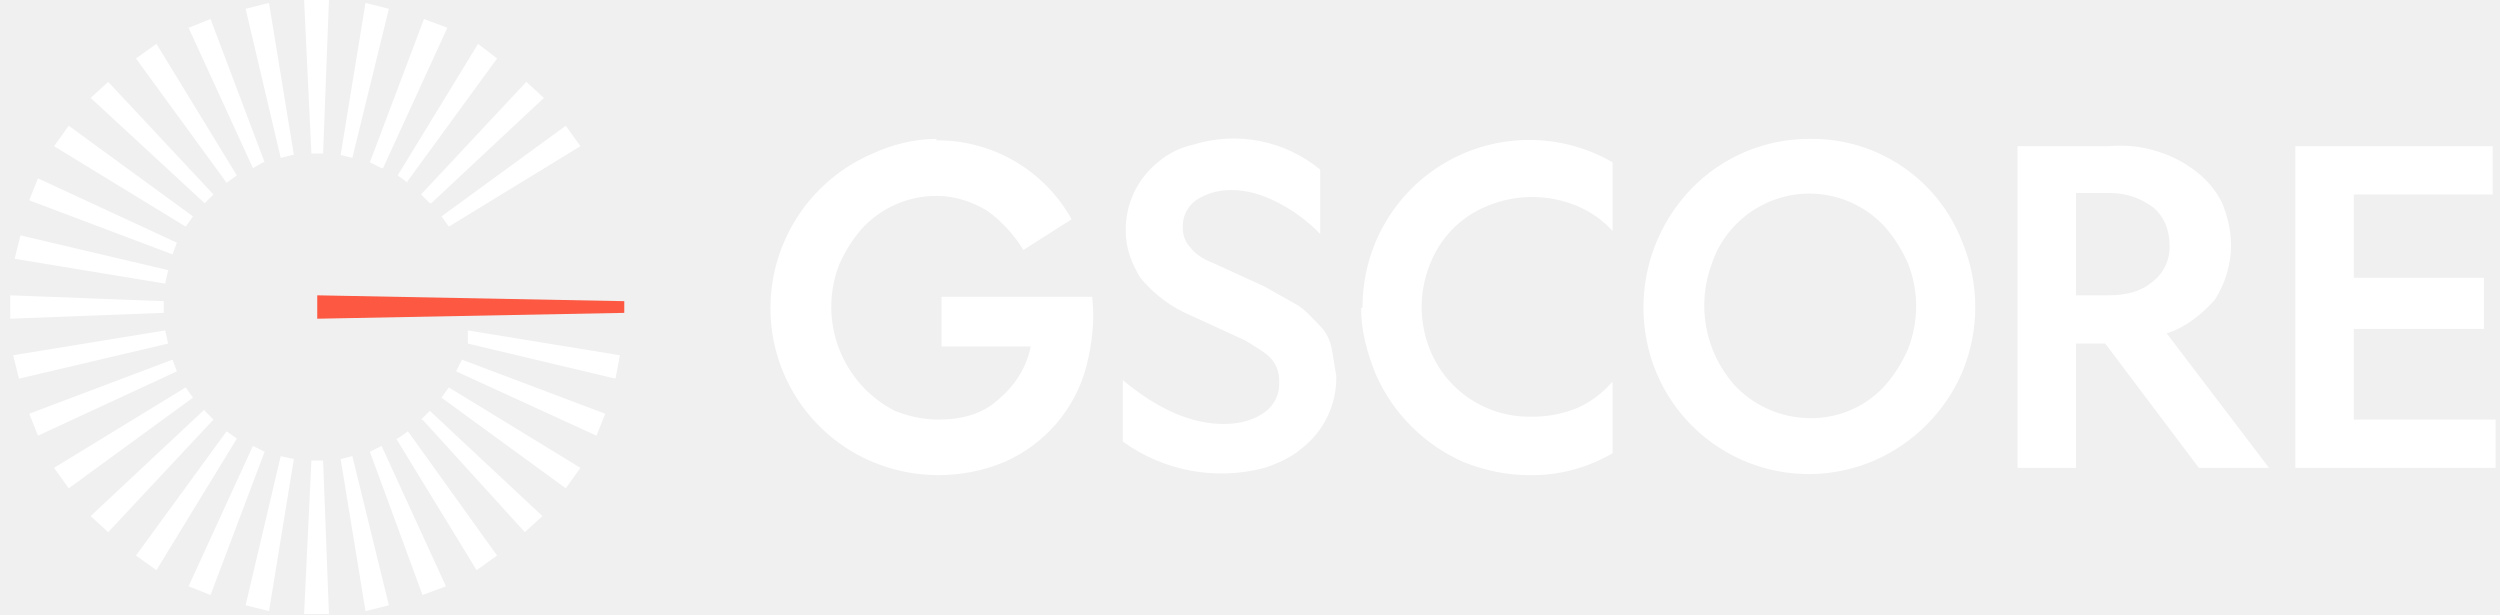
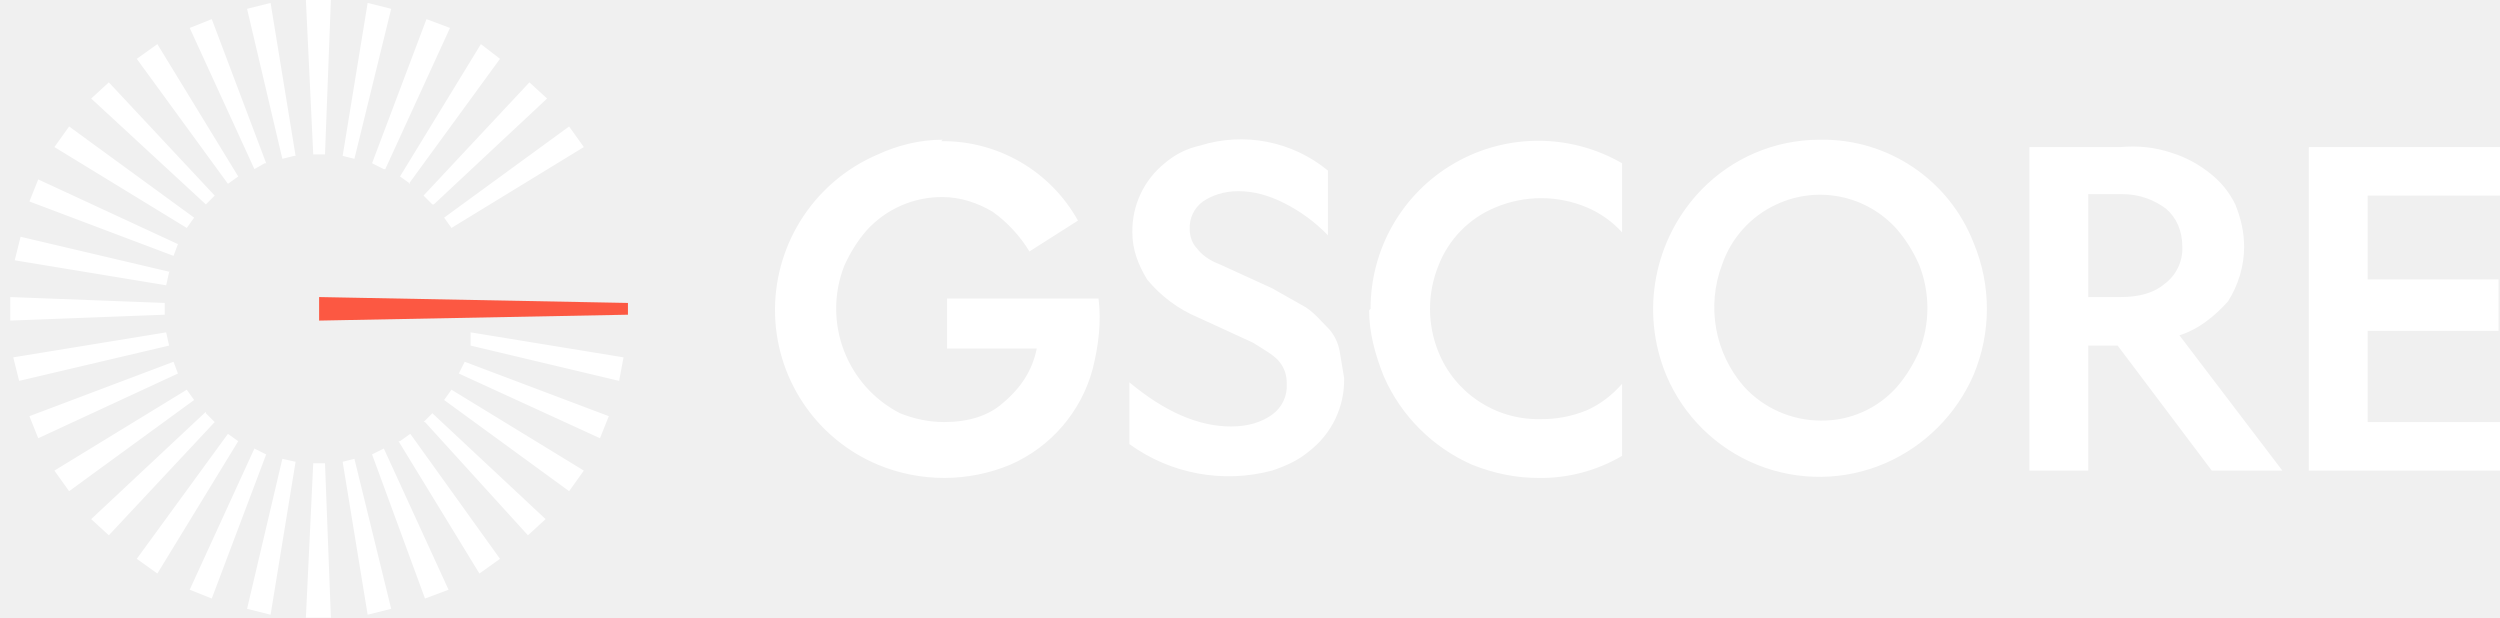
- <svg xmlns="http://www.w3.org/2000/svg" width="171" height="42" fill="none">
+ <svg xmlns="http://www.w3.org/2000/svg" width="current" height="current" fill="none">
  <path d="m21.7 21.8 21-.4v-.8l-21-.4v1.6Z" fill="#FC5842" />
  <path d="M22.1 10.5h-.8L20.8 0h1.7l-.4 10.5ZM21.3 31.5h.8l.4 10.5h-1.7l.5-10.5ZM11.2 20.6v.8l-10.5.4v-1.6l10.5.4ZM29.4 13.9l-.6-.6L36 5.6l1.2 1.1-7.7 7.2ZM14 28.1l.6.6-7.2 7.7-1.2-1.1L14 28ZM28.8 28.7l.6-.6 7.7 7.2-1.2 1.1-7-7.7ZM14.6 13.3l-.6.6-7.8-7.2 1.2-1.1 7.2 7.7ZM18 11.1l-.7.4-4.4-9.6 1.5-.6 3.7 9.8ZM25.3 30.9l.8-.4 4.4 9.6-1.6.6-3.6-9.8ZM11.8 24.6l.3.8-9.5 4.4-.6-1.5 9.8-3.7ZM26.1 11.5l-.8-.4L29 1.3l1.6.6-4.4 9.6ZM17.3 30.5l.8.4-3.7 9.8-1.5-.6 4.4-9.6ZM31.2 25.4l.4-.8 9.8 3.7-.6 1.5-9.6-4.4ZM12.1 16.6l-.3.8L2 13.7l.6-1.5 9.5 4.4ZM20 10.6l-.8.2L16.8.6l1.6-.4 1.7 10.4ZM23.3 31.4l.8-.2 2.5 10.2-1.6.4-1.7-10.4ZM11.3 22.6l.2.9-10.2 2.4-.4-1.6 10.4-1.7ZM27.9 12.5l-.7-.5 5.5-9L34 4l-6.2 8.5ZM15.5 29.5l.7.5-5.5 9-1.4-1 6.2-8.5ZM30.2 27.2l.5-.7 9 5.5-1 1.4-8.5-6.2ZM13.2 14.8l-.5.7-9-5.5 1-1.4 8.5 6.2ZM16.2 12l-.7.5L9.3 4l1.4-1 5.5 9ZM27.2 30l.7-.5L34 38l-1.4 1-5.5-9ZM30.7 15.5l-.5-.7 8.5-6.2 1 1.4-9 5.5ZM12.7 26.5l.5.7-8.5 6.2-1-1.4 9-5.5ZM24.1 10.8l-.8-.2L25 .2l1.6.4-2.5 10.2ZM19.2 31.2l.9.2-1.7 10.4-1.6-.4 2.4-10.2ZM32 23.5v-.9l10.4 1.7-.3 1.6L32 23.5ZM11.5 18.5l-.2.9L1 17.7l.4-1.6 10.2 2.4ZM76.8 26c2.4 2 4.7 3 6.9 3 1.2 0 2.1-.3 2.8-.8a2.4 2.4 0 0 0 1-2.1c0-.5-.1-1-.5-1.5-.3-.4-1-.8-1.8-1.3l-3.7-1.7A9 9 0 0 1 78 19c-.6-1-1-2-1-3.2a5.9 5.9 0 0 1 2.2-4.7c.7-.6 1.5-1 2.4-1.2a9.3 9.3 0 0 1 8.7 1.7V16a11 11 0 0 0-3-2.2c-1-.5-2-.8-3.1-.8-1 0-1.8.3-2.4.7a2.2 2.2 0 0 0-.9 1.9c0 .5.2 1 .5 1.3.3.4.8.8 1.6 1.1l3.5 1.6 2.3 1.3c.6.4 1 .9 1.5 1.4.4.4.7 1 .8 1.6l.3 1.8a6.1 6.1 0 0 1-2.4 5c-.7.6-1.6 1-2.5 1.3a11.5 11.5 0 0 1-9.7-1.8V26ZM93.2 21a11.4 11.4 0 0 1 17.1-9.9v4.7a6.8 6.8 0 0 0-2.4-1.7 8 8 0 0 0-6.2 0 7 7 0 0 0-3.9 4 7.8 7.8 0 0 0 0 5.8 7.3 7.3 0 0 0 6.9 4.6 8 8 0 0 0 3.2-.6c.9-.4 1.7-1 2.4-1.8V31a10.9 10.9 0 0 1-5.7 1.5c-1.5 0-3-.3-4.5-.9a11.7 11.7 0 0 1-6-6c-.6-1.5-1-3-1-4.5ZM123.8 9.5a11 11 0 0 1 10.4 7 11.6 11.6 0 0 1 0 9 11.6 11.6 0 0 1-6 6 11.3 11.3 0 0 1-14.9-6 11.7 11.7 0 0 1 2.4-12.6 11.2 11.2 0 0 1 8-3.4Zm0 19.1a6.8 6.8 0 0 0 5.2-2.3c.6-.7 1.1-1.5 1.5-2.4a8 8 0 0 0 0-5.9c-.4-.9-.9-1.7-1.5-2.4a7 7 0 0 0-8.2-1.7 7 7 0 0 0-3.7 4.1 8.2 8.2 0 0 0 1.5 8.3 7.1 7.1 0 0 0 5.2 2.3ZM138 32V10h6.2c1.2-.1 2.3 0 3.5.4a8 8 0 0 1 2.6 1.4 6 6 0 0 1 1.7 2.1c.4 1 .6 1.9.6 2.9 0 1.3-.4 2.6-1.1 3.7-.9 1-2 1.9-3.3 2.3l7 9.2h-4.8l-6.4-8.5h-2V32h-4Zm4-11.8h2.2c1.3 0 2.3-.3 3-.9a3 3 0 0 0 1.2-2.5c0-1.1-.4-2-1.1-2.6-.8-.6-1.8-1-3-1H142v7ZM156.9 10h13.6v3.3H161V19h8.9v3.5h-8.9v6.2h9.7V32h-13.7V10ZM64 9.6a10.5 10.5 0 0 1 9.3 5.4L70 17.1c-.6-1-1.5-2-2.5-2.7-1-.6-2.2-1-3.4-1a6.9 6.9 0 0 0-5.2 2.3c-.6.7-1.1 1.5-1.5 2.4a8 8 0 0 0 3.8 10c1 .4 2 .6 3 .6 1.6 0 3-.4 4-1.3 1.2-1 2-2.2 2.3-3.7h-6.1v-3.4h10.3c.2 1.6 0 3.2-.4 4.8a9.9 9.9 0 0 1-5.6 6.5 11.7 11.7 0 0 1-9 0 11.4 11.4 0 0 1-7-10.6 11.5 11.5 0 0 1 7-10.5c1.3-.6 2.8-1 4.4-1Z" fill="#fff" />
</svg>
